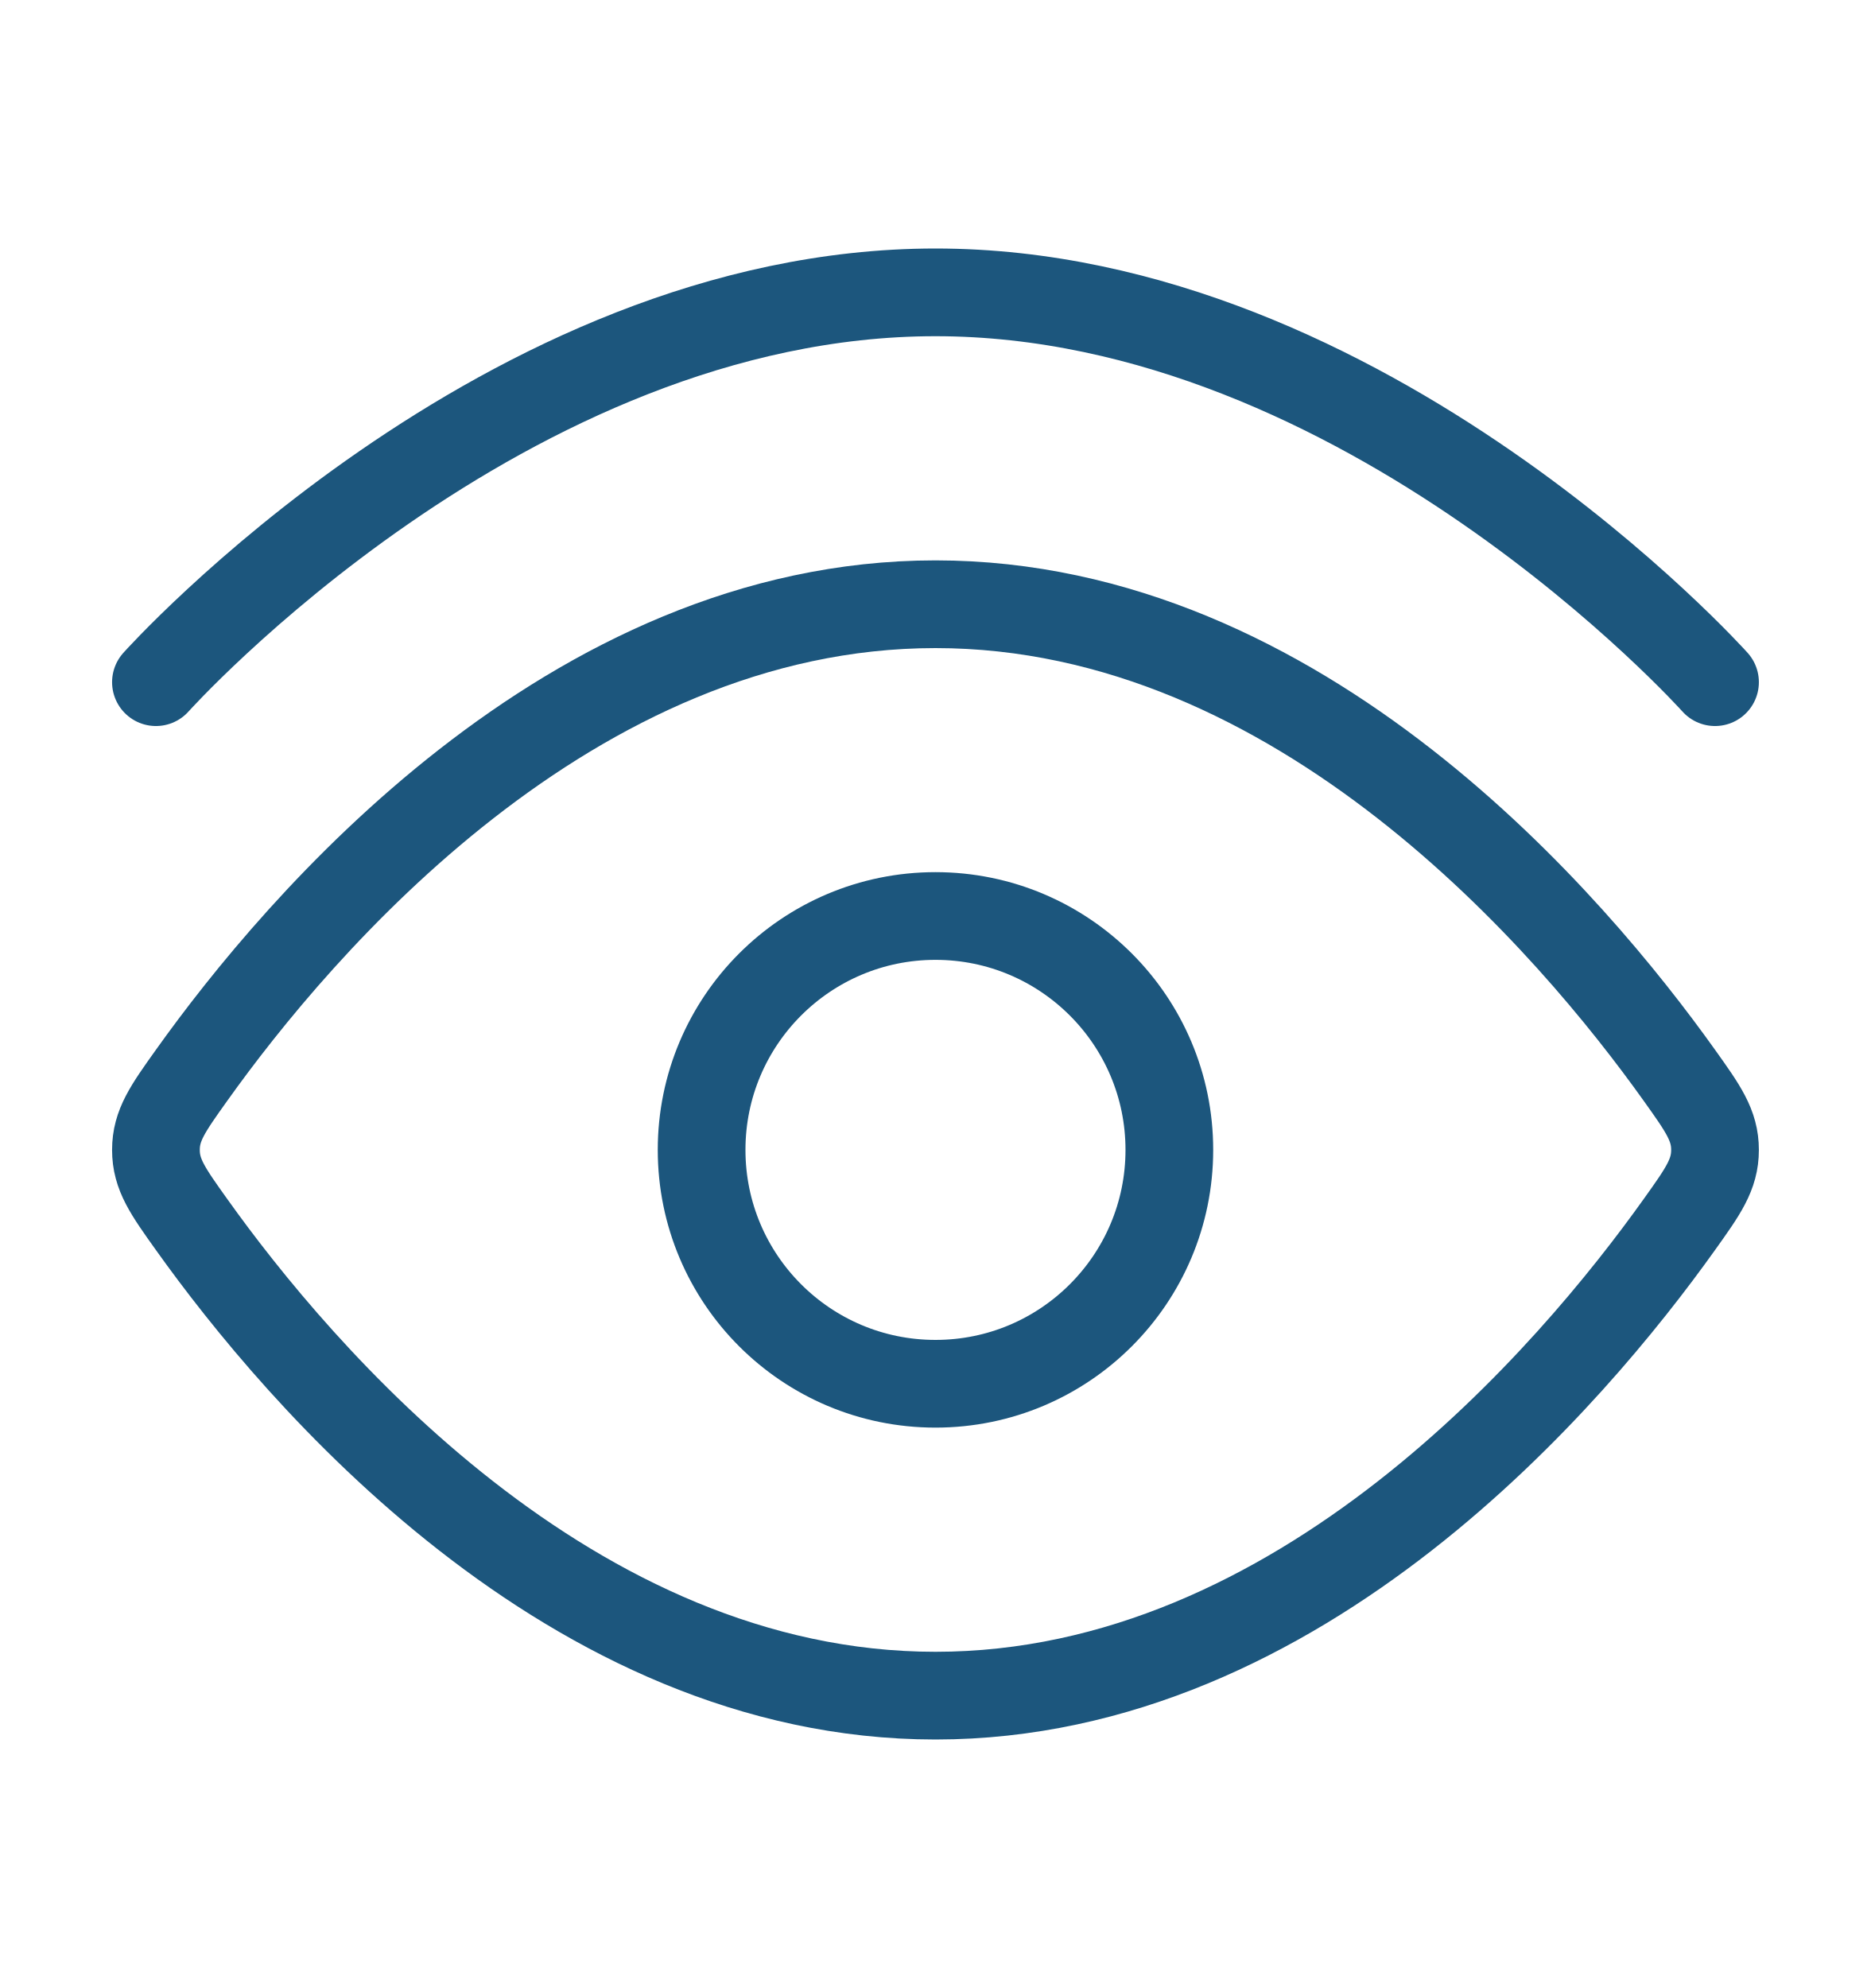
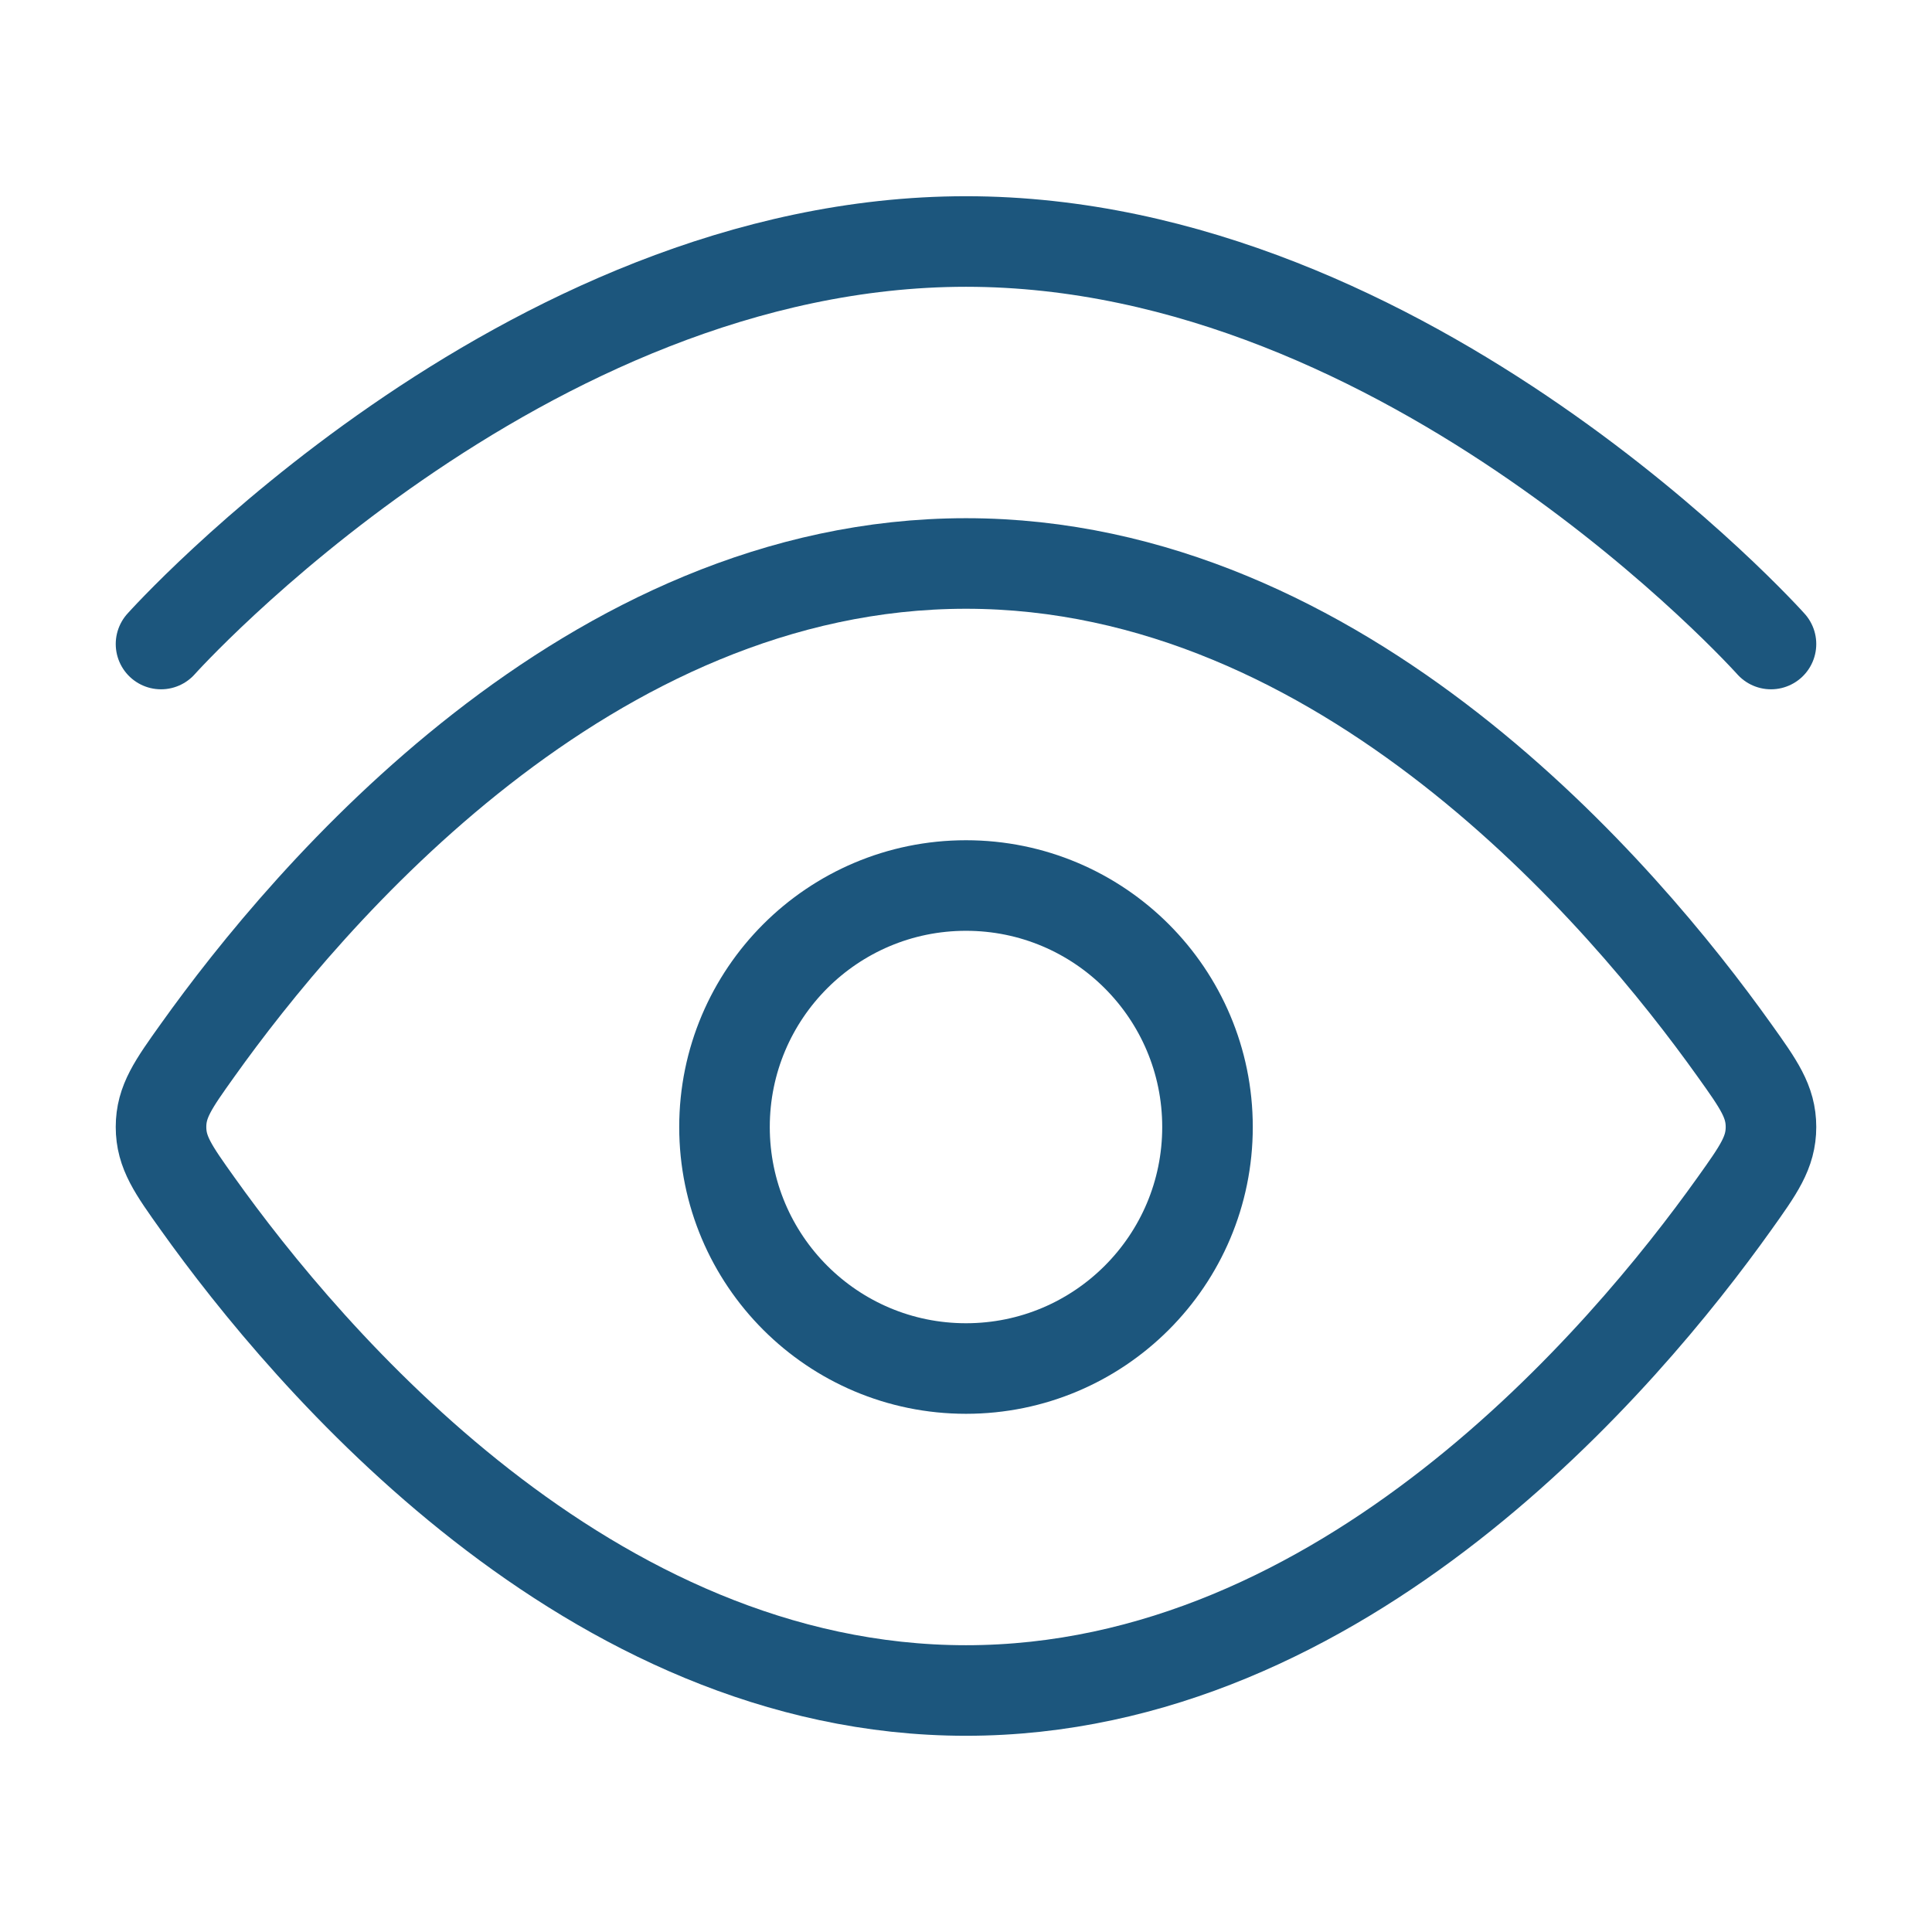
- <svg xmlns="http://www.w3.org/2000/svg" width="32" height="34" viewBox="0 0 32 34" fill="none">
-   <path d="M2.667 11.667C2.667 11.667 8.636 5 16 5C23.364 5 29.333 11.667 29.333 11.667" stroke="#1C567D" stroke-width="1.5" stroke-linecap="round" />
-   <path d="M28.725 18.393C29.131 18.962 29.333 19.246 29.333 19.667C29.333 20.087 29.131 20.372 28.725 20.94C26.904 23.494 22.252 29 16 29C9.748 29 5.096 23.494 3.275 20.94C2.869 20.372 2.667 20.087 2.667 19.667C2.667 19.246 2.869 18.962 3.275 18.393C5.096 15.839 9.748 10.334 16 10.334C22.252 10.334 26.904 15.839 28.725 18.393Z" stroke="#1C567D" stroke-width="1.5" />
-   <path d="M20 19.666C20 17.457 18.209 15.666 16 15.666C13.791 15.666 12 17.457 12 19.666C12 21.876 13.791 23.666 16 23.666C18.209 23.666 20 21.876 20 19.666Z" stroke="#1C567D" stroke-width="1.5" />
+ <svg xmlns="http://www.w3.org/2000/svg" width="32" height="32" viewBox="0 0 32 32" fill="none">
+   <path d="M2.667 10.667C2.667 10.667 8.636 4 16 4C23.364 4 29.333 10.667 29.333 10.667" stroke="#1C567D" stroke-width="1.5" stroke-linecap="round" />
+   <path d="M28.725 17.393C29.131 17.961 29.333 18.246 29.333 18.666C29.333 19.087 29.131 19.371 28.725 19.94C26.904 22.494 22.252 28 16 28C9.748 28 5.096 22.494 3.275 19.94C2.869 19.371 2.667 19.087 2.667 18.666C2.667 18.246 2.869 17.961 3.275 17.393C5.096 14.839 9.748 9.333 16 9.333C22.252 9.333 26.904 14.839 28.725 17.393Z" stroke="#1C567D" stroke-width="1.5" />
+   <path d="M20 18.667C20 16.458 18.209 14.667 16 14.667C13.791 14.667 12 16.458 12 18.667C12 20.876 13.791 22.667 16 22.667C18.209 22.667 20 20.876 20 18.667Z" stroke="#1C567D" stroke-width="1.5" />
</svg>
